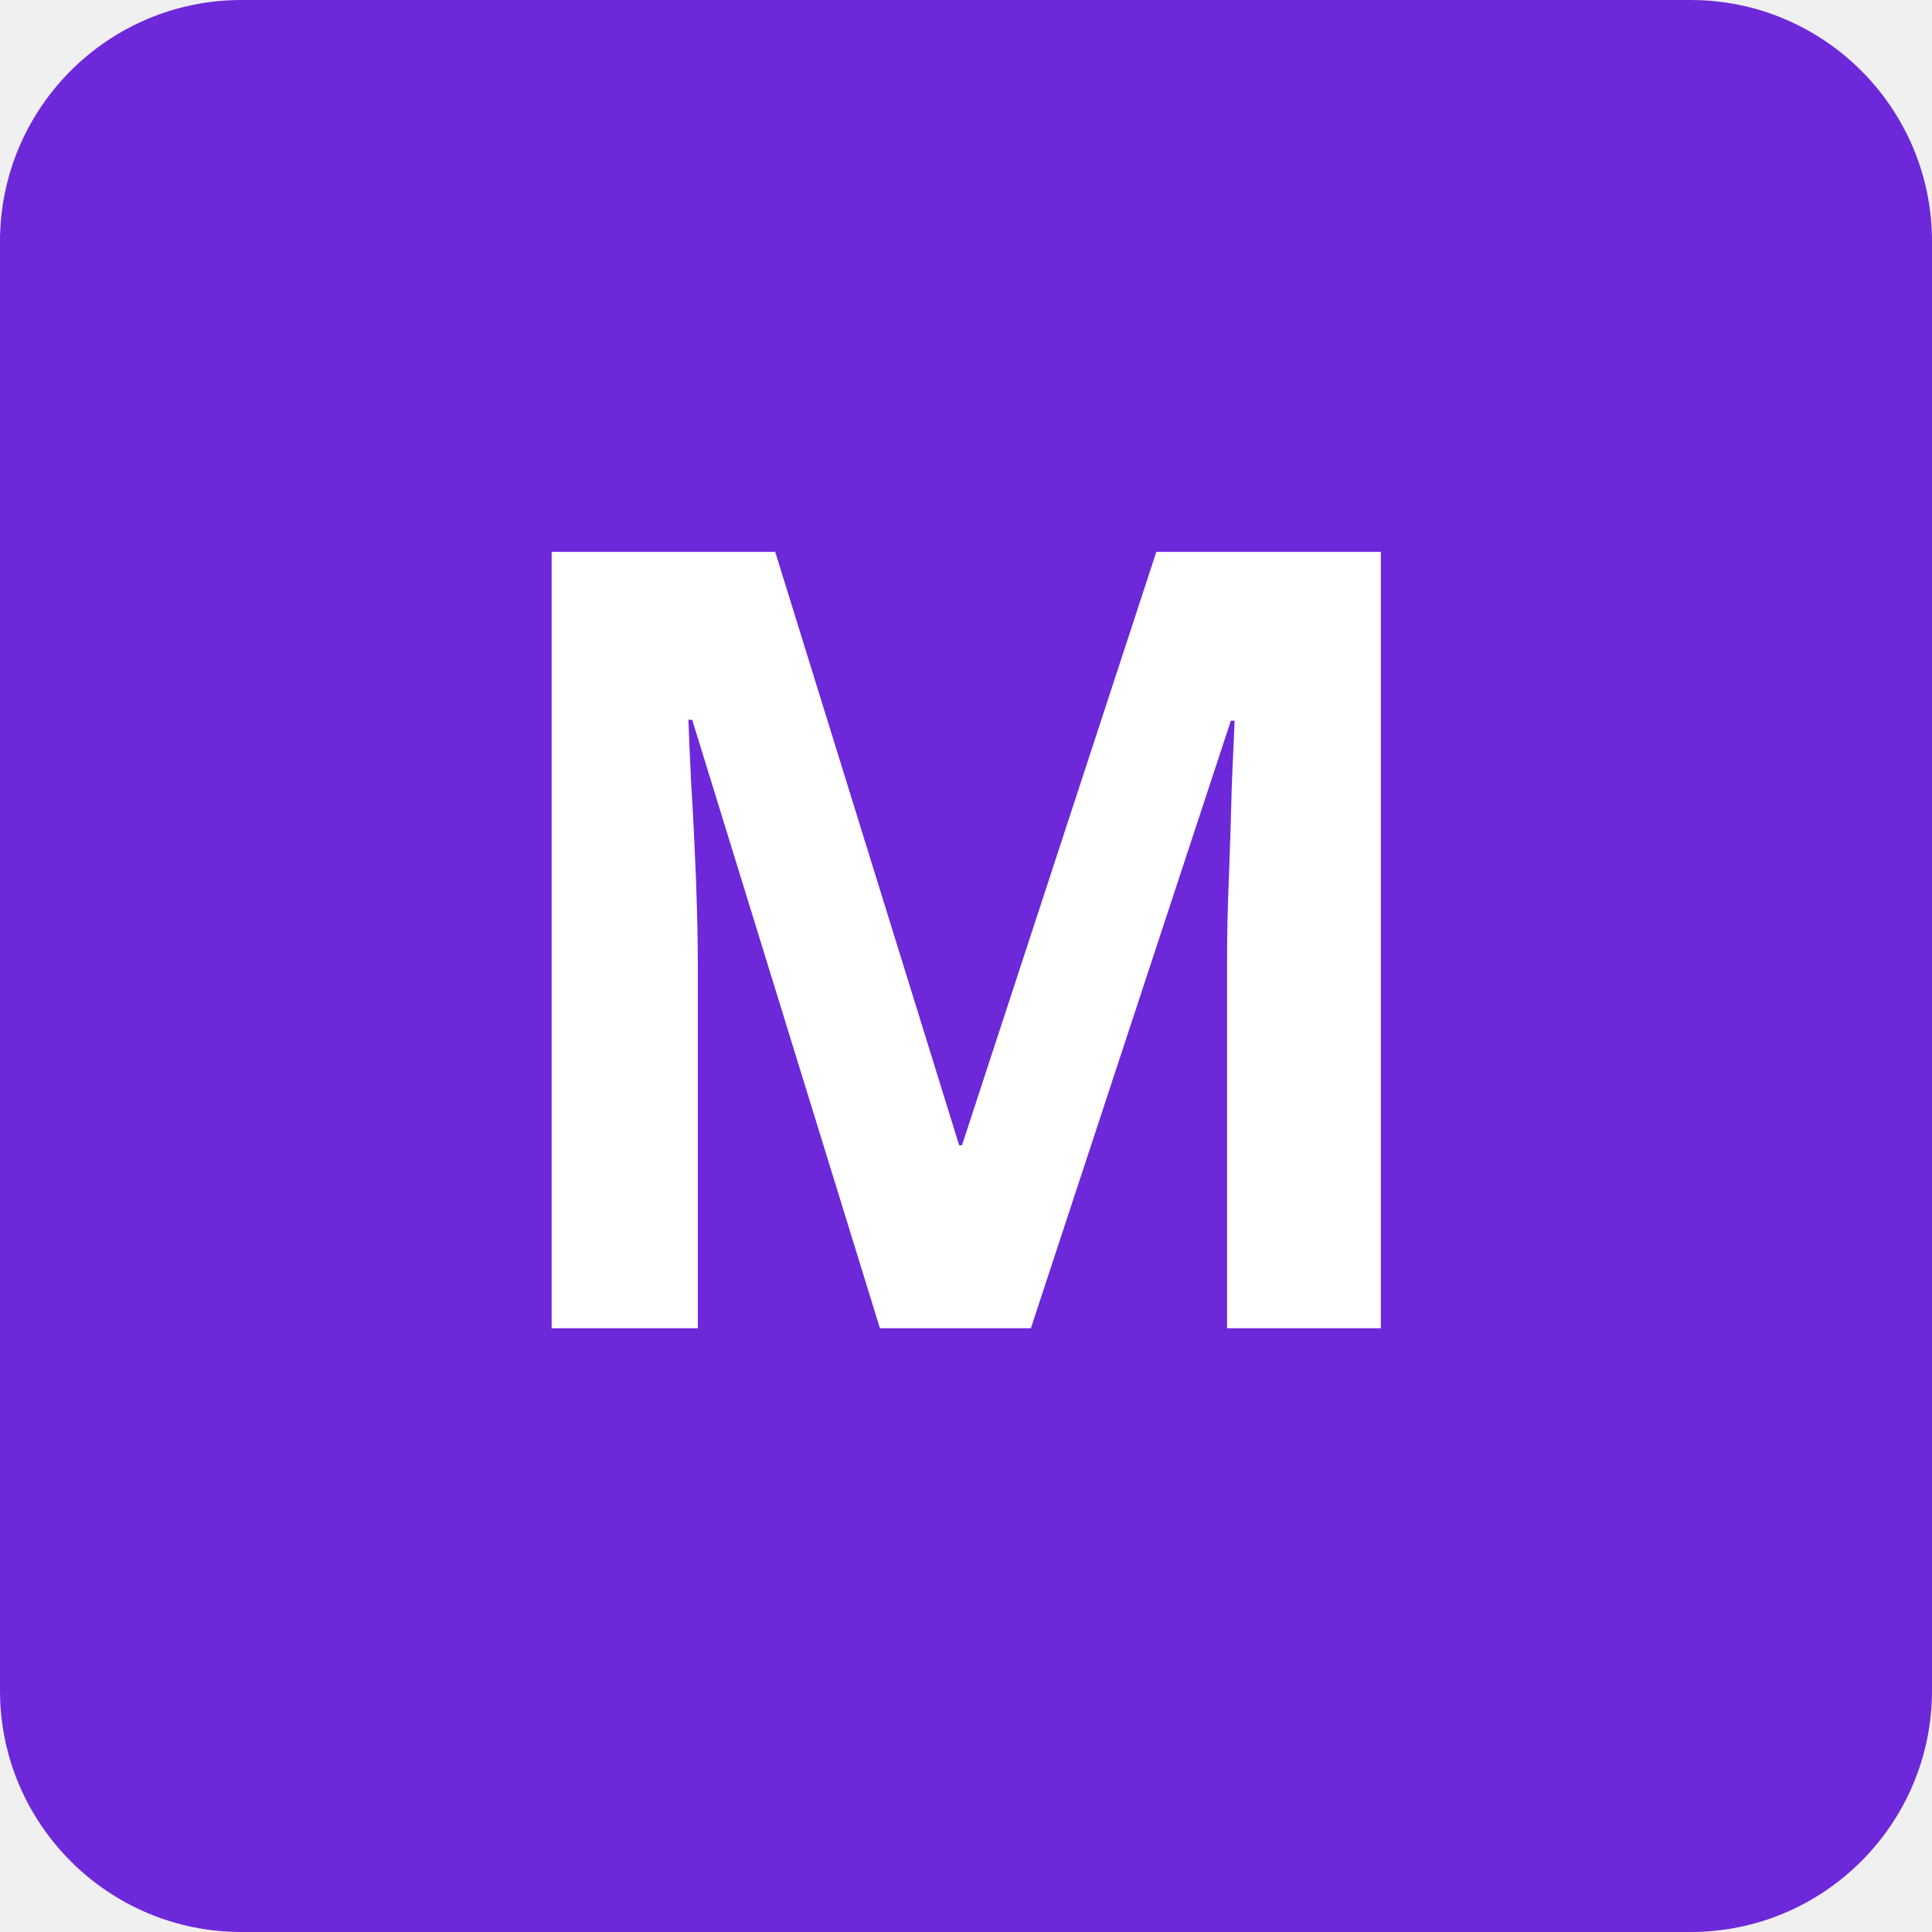
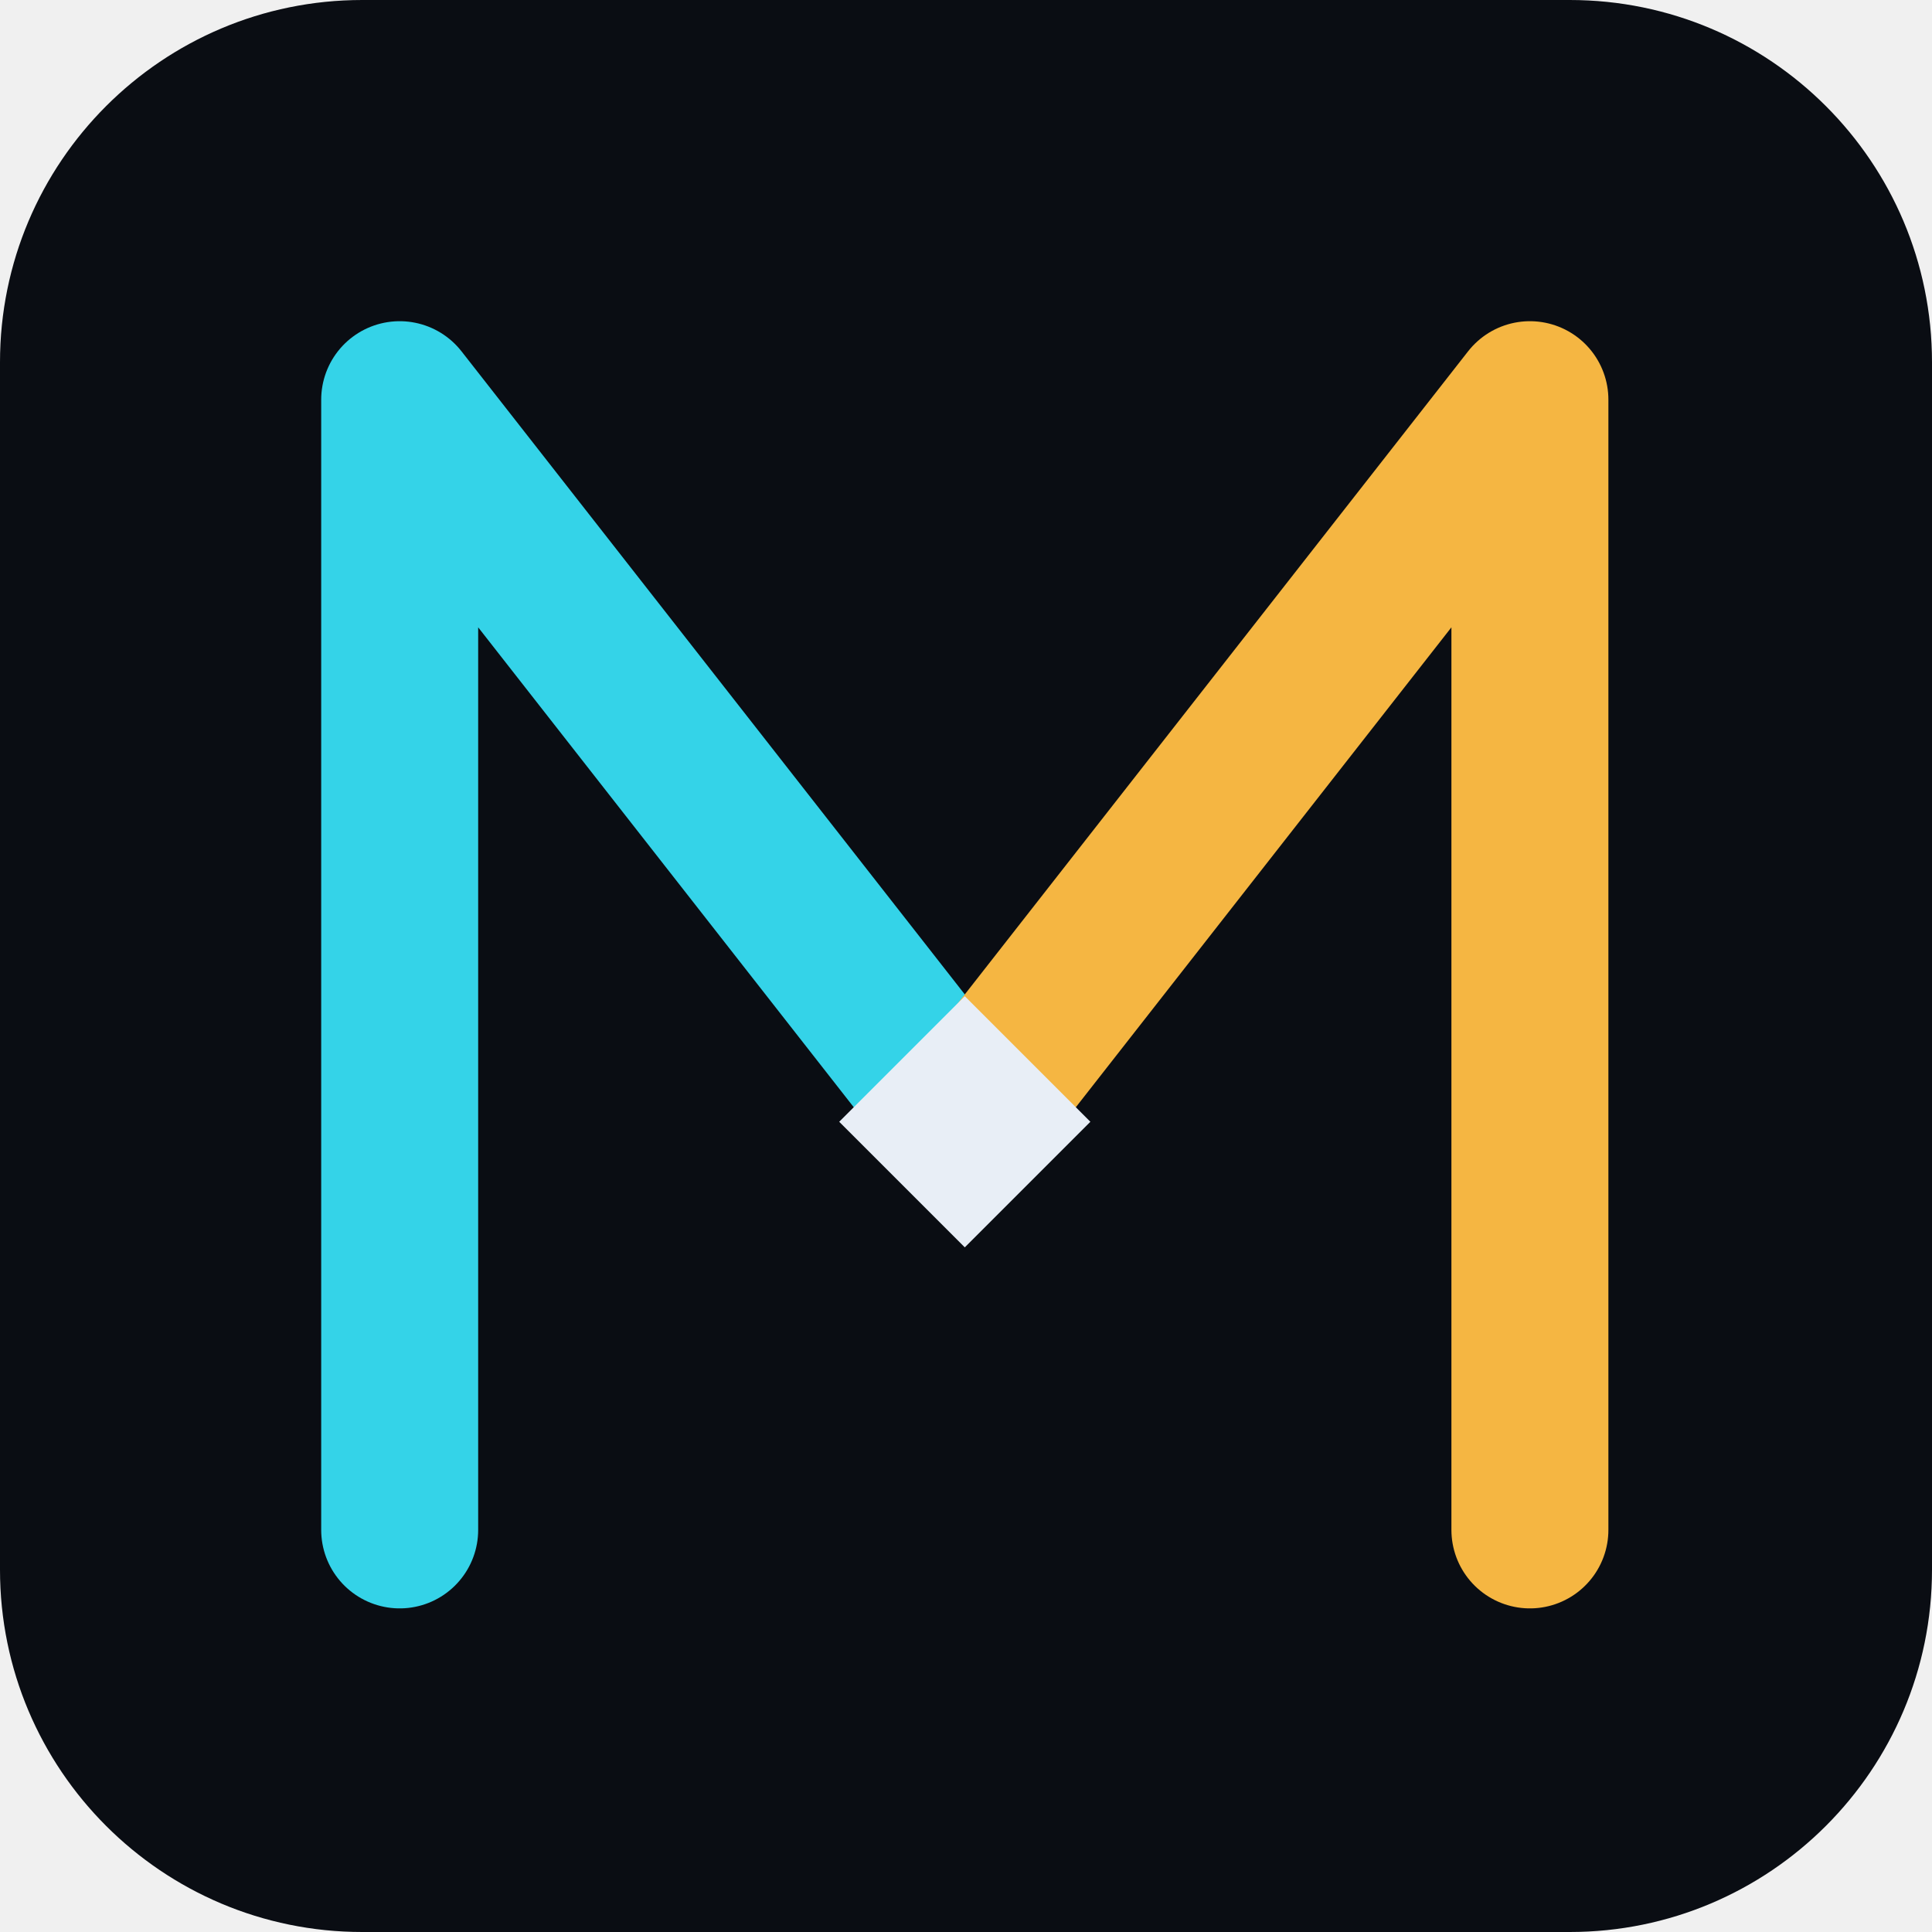
- <svg xmlns="http://www.w3.org/2000/svg" viewBox="0 0 32 32">
-   <rect width="32" height="32" rx="4" fill="#6d28d9" />
-   <text x="16" y="22" font-family="system-ui, sans-serif" font-size="18" font-weight="bold" fill="white" text-anchor="middle">M</text>
+ <svg xmlns="http://www.w3.org/2000/svg" viewBox="0 0 32 32" role="img" aria-label="MIF mark">
+   <rect width="32" height="32" rx="6" fill="#0A0D13" />
+   <g transform="translate(3.5 3.5) scale(0.52)" fill="none" stroke-width="5" stroke-linejoin="round" stroke-linecap="round">
+     <path d="M6 42 L6 6 L24 29" stroke="#34D3E8" />
+     <path d="M24 29 L42 6 L42 42" stroke="#F5B642" />
+     <path d="M24 25 L28 29 L24 33 L20 29 Z" fill="#E8EEF6" stroke="none" />
+   </g>
</svg>
